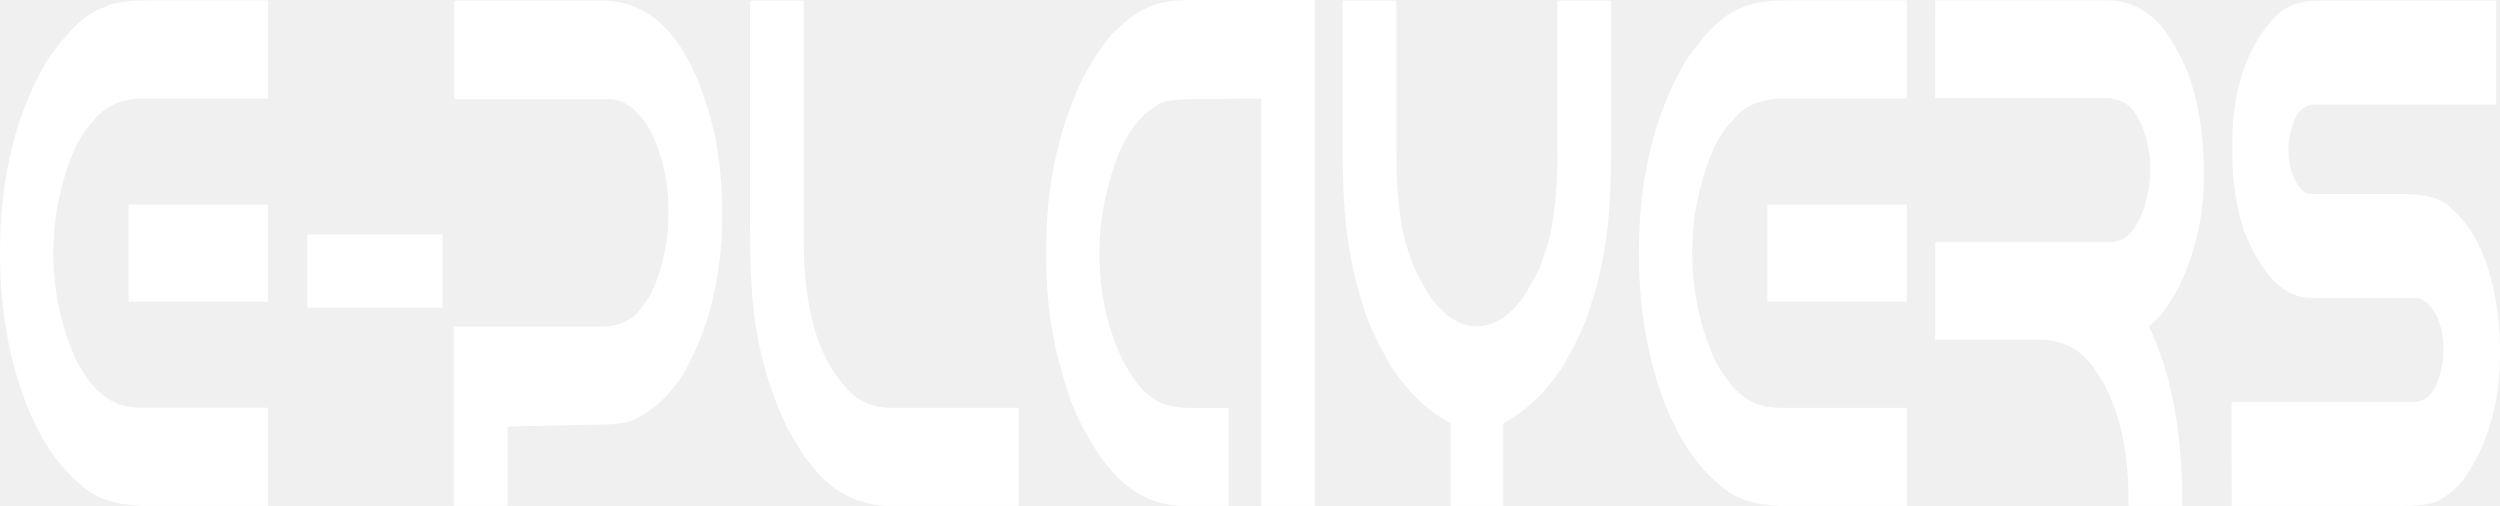
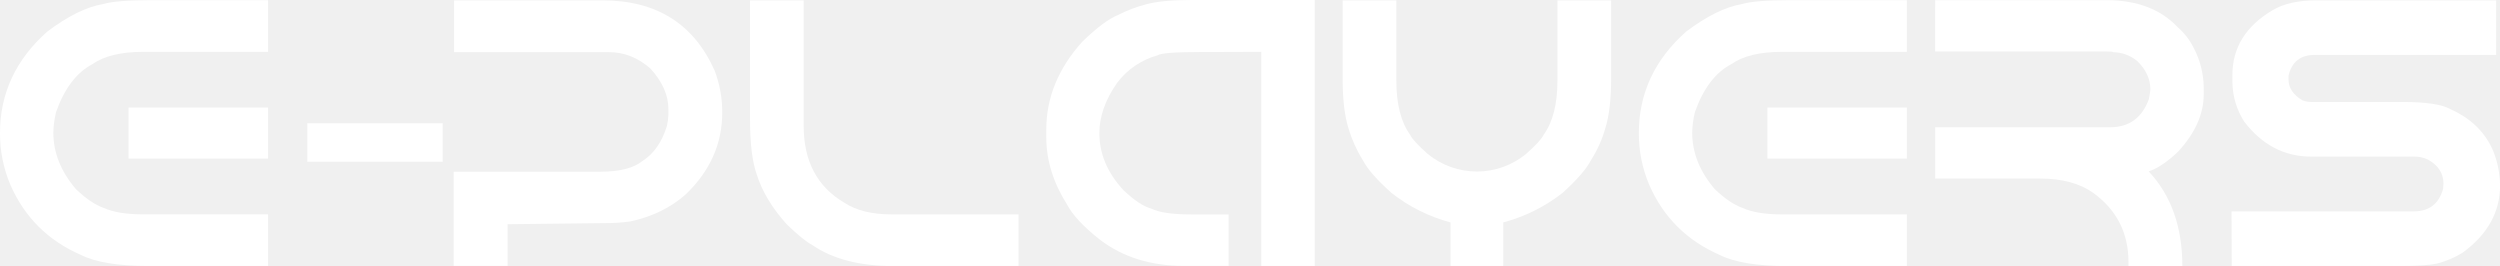
- <svg xmlns="http://www.w3.org/2000/svg" width="252" height="51" viewBox="0 0 252 51" fill="none">
-   <g clip-path="url(#clip0_2_4)">
-     <path d="M15.232 0.034H27.018V9.939H14.467C12.202 9.939 10.484 10.729 9.314 12.308C7.721 13.89 6.501 16.943 5.656 21.466C5.485 22.764 5.391 24.094 5.376 25.431C5.376 29.272 6.135 32.884 7.654 36.267C8.648 38.083 9.581 39.285 10.454 39.873C11.411 40.692 12.725 41.102 14.396 41.102H27.018V51.004H14.988C11.913 51.004 9.635 50.296 8.155 48.881C4.845 46.141 2.475 41.657 1.043 35.43C0.344 32.287 -0.011 28.908 -0 25.498C-0 17.91 1.587 11.434 4.76 6.068C6.838 3.081 8.717 1.318 10.397 0.777C11.257 0.284 12.869 0.036 15.232 0.034ZM12.955 20.618H27.018V30.415H12.955V20.618Z" fill="white" />
-     <path d="M44.623 23.637V31.013H30.976V23.637H44.623Z" fill="white" />
-     <path d="M45.77 0.071H60.742C66.167 0.071 69.931 4.562 72.036 13.545C72.553 16.12 72.812 18.854 72.802 21.608C72.802 27.587 71.57 32.818 69.106 37.302C67.587 39.848 65.726 41.569 63.523 42.466C62.669 42.693 61.809 42.8 60.947 42.783L51.165 42.996V50.989H45.732V32.926H60.523C62.453 32.926 63.866 32.242 64.761 30.875C65.906 29.485 66.728 27.243 67.226 24.149C67.313 23.44 67.362 22.717 67.374 21.989V20.925C67.374 18.259 66.771 15.666 65.564 13.145C64.307 11.05 62.913 10.001 61.383 9.999H45.77V0.071Z" fill="white" />
-     <path d="M75.598 0.071H81.011V24.157C81.011 30.9 82.374 35.803 85.099 38.867C86.294 40.362 87.881 41.109 89.86 41.109H102.666V51.011H90.043C86.625 51.011 83.893 49.655 81.847 46.942C81.278 46.394 80.422 45.07 79.28 42.97C77.799 39.812 76.797 36.629 76.274 33.423C75.827 30.994 75.603 27.516 75.602 22.987L75.598 0.071Z" fill="white" />
-     <path d="M120.103 0H132.528V51H127.137V9.939L122.322 9.973H121.164C118.476 9.973 116.981 10.186 116.683 10.612C115.055 11.463 113.621 13.317 112.609 15.88C111.414 19.119 110.816 22.337 110.816 25.535C110.816 29.496 111.625 33.139 113.244 36.465C114.327 38.423 115.261 39.601 116.044 40C116.833 40.747 118.183 41.121 120.095 41.121H123.843V50.989H119.354C116.018 50.989 113.2 49.326 110.897 46.001C109.23 43.51 108.117 41.246 107.556 39.211C106.161 35.016 105.464 30.726 105.465 26.339V24.844C105.465 18.716 106.679 13.093 109.106 7.974C110.573 5.278 111.774 3.576 112.707 2.866C113.593 2 114.526 1.324 115.49 0.848C116.547 0.283 118.085 0 120.103 0Z" fill="white" />
-     <path d="M146.216 51V42.652C144.048 41.554 142.022 39.628 140.26 36.992C138.781 34.471 137.815 32.372 137.368 30.696C136.745 28.801 136.261 26.754 135.93 24.613C135.535 22.256 135.338 19.049 135.338 14.991V0.071H140.752V15.454C140.752 19.938 141.212 23.393 142.133 25.819C142.318 26.597 142.914 27.835 143.922 29.534C145.317 31.706 147.065 32.893 148.87 32.893C150.675 32.893 152.423 31.706 153.817 29.534C154.825 27.832 155.423 26.594 155.61 25.819C156.531 23.391 156.99 19.936 156.99 15.454V0.071H162.403V14.995C162.403 19.052 162.207 22.26 161.812 24.616C161.493 26.766 161.008 28.816 160.375 30.699C159.927 32.373 158.969 34.472 157.501 36.995C155.732 39.625 153.7 41.549 151.527 42.652V51H146.216Z" fill="white" />
-     <path d="M180.431 0.034H192.21V9.939H179.661C177.398 9.939 175.68 10.729 174.511 12.308C172.917 13.89 171.698 16.943 170.852 21.466C170.681 22.764 170.588 24.094 170.572 25.431C170.572 29.272 171.33 32.884 172.848 36.267C173.843 38.083 174.777 39.285 175.648 39.873C176.607 40.697 177.922 41.111 179.593 41.113H192.214V51.015H180.184C177.112 51.015 174.834 50.307 173.352 48.892C170.043 46.152 167.672 41.669 166.241 35.441C165.54 32.297 165.185 28.915 165.196 25.502C165.196 17.914 166.783 11.438 169.955 6.072C172.036 3.083 173.916 1.318 175.597 0.777C176.456 0.284 178.067 0.036 180.431 0.034ZM178.155 20.618H192.21V30.415H178.155V20.618Z" fill="white" />
-     <path d="M195.066 0.034H212.352C215.407 0.034 217.797 1.766 219.52 5.231C220.188 6.338 220.734 7.684 221.126 9.192C221.766 11.499 222.111 14.059 222.133 16.665V18.115C222.133 21.851 221.279 25.494 219.57 29.044C218.475 31.037 217.479 32.31 216.584 32.863C218.848 37.441 219.98 43.489 219.98 51.007H214.549V50.23C214.549 44.665 213.361 40.244 210.984 36.965C209.626 35.15 207.852 34.242 205.659 34.242H195.066V24.403H212.687C214.616 24.403 215.923 22.6 216.608 18.993C216.683 18.245 216.732 17.648 216.757 17.154C216.757 15.149 216.316 13.333 215.432 11.707C214.75 10.628 213.893 10.029 213.005 10.01C213.005 9.917 212.744 9.868 212.216 9.868H195.059L195.066 0.034Z" fill="white" />
-     <path d="M233.483 0.071H251.608V10.533H233.313C231.885 10.533 231.008 11.865 230.683 14.528V15.275C230.683 16.854 231.15 18.174 232.083 19.236C232.368 19.448 232.672 19.556 232.978 19.553H242.178C244.545 19.553 246.15 20.013 246.995 20.932C249.087 22.703 250.533 25.403 251.333 29.033C251.767 31.118 251.995 33.335 252.006 35.575C252.006 40.667 250.749 44.958 248.235 48.448C247.437 49.386 246.568 50.09 245.66 50.536C244.938 50.843 243.737 50.996 242.057 50.996H224.958L224.938 40.534H243.307C244.85 40.534 245.837 39.095 246.265 36.218L246.302 35.265C246.302 33.235 245.777 31.678 244.725 30.595C244.276 30.189 243.783 29.995 243.287 30.03H232.965C230.264 30.03 228.012 27.788 226.208 23.305C225.455 21.048 225.046 18.441 225.025 15.772V14.389C225.025 9.158 226.369 5.021 229.058 1.977C230.166 0.704 231.641 0.068 233.483 0.071Z" fill="white" />
+ <svg xmlns="http://www.w3.org/2000/svg" width="282" height="30" viewBox="0 0 282 30" fill="none">
+   <g clip-path="url(#clip0_1_356)">
+     <path d="M17.046 0.02H30.235V5.847H16.19C13.655 5.847 11.733 6.311 10.423 7.24C8.64 8.171 7.275 9.966 6.329 12.627C6.138 13.391 6.033 14.173 6.016 14.959C6.016 17.219 6.866 19.343 8.565 21.333C9.677 22.402 10.722 23.109 11.699 23.454C12.77 23.936 14.24 24.178 16.11 24.178H30.235V30.002H16.773C13.331 30.002 10.782 29.586 9.125 28.754C5.422 27.142 2.77 24.504 1.167 20.841C0.385 18.992 -0.012 17.005 -0 14.999C-0 10.536 1.776 6.726 5.327 3.569C7.652 1.813 9.754 0.775 11.635 0.457C12.597 0.167 14.401 0.021 17.046 0.02ZM14.497 12.128H30.235V17.891H14.497V12.128Z" fill="white" />
+     <path d="M49.936 13.904V18.243H34.664V13.904H49.936Z" fill="white" />
+     <path d="M51.218 0.042H67.973C74.043 0.042 78.257 2.684 80.612 7.968C81.19 9.482 81.48 11.091 81.468 12.711C81.468 16.228 80.09 19.305 77.332 21.942C75.633 23.44 73.551 24.452 71.085 24.98C70.13 25.114 69.167 25.176 68.203 25.167L57.256 25.292V29.993H51.176V19.368H67.728C69.888 19.368 71.469 18.966 72.471 18.162C73.752 17.344 74.672 16.025 75.229 14.205C75.326 13.788 75.382 13.363 75.395 12.935V12.309C75.395 10.741 74.72 9.215 73.369 7.732C71.962 6.5 70.403 5.883 68.69 5.882H51.218V0.042Z" fill="white" />
+     <path d="M84.598 0.042H90.656V14.21C90.656 18.176 92.181 21.061 95.231 22.863C96.568 23.742 98.344 24.182 100.558 24.182H114.888V30.007H100.763C96.938 30.007 93.881 29.209 91.591 27.613C90.954 27.291 89.996 26.512 88.718 25.277C87.061 23.419 85.94 21.547 85.355 19.661C84.854 18.232 84.603 16.186 84.602 13.522L84.598 0.042Z" fill="white" />
+     <path d="M134.401 0H148.305V30H142.273V5.847L136.884 5.866H135.589C132.58 5.866 130.908 5.992 130.574 6.242C128.752 6.743 127.148 7.833 126.015 9.341C124.678 11.246 124.009 13.139 124.009 15.021C124.009 17.351 124.914 19.494 126.726 21.45C127.938 22.602 128.983 23.295 129.859 23.529C130.742 23.969 132.253 24.189 134.392 24.189H138.586V29.993H133.563C129.83 29.993 126.676 29.015 124.099 27.059C122.234 25.594 120.988 24.263 120.361 23.065C118.8 20.598 118.02 18.074 118.021 15.493V14.614C118.021 11.01 119.379 7.702 122.095 4.69C123.737 3.105 125.081 2.103 126.125 1.686C127.116 1.177 128.16 0.779 129.239 0.499C130.422 0.166 132.143 0 134.401 0Z" fill="white" />
+     <path d="M163.623 30V25.09C161.197 24.444 158.929 23.31 156.958 21.76C155.302 20.277 154.222 19.042 153.721 18.056C153.024 16.942 152.483 15.738 152.112 14.478C151.67 13.092 151.45 11.205 151.45 8.818V0.042H157.508V9.091C157.508 11.728 158.023 13.761 159.053 15.188C159.26 15.645 159.928 16.373 161.056 17.373C162.616 18.65 164.573 19.349 166.592 19.349C168.612 19.349 170.569 18.65 172.129 17.373C173.257 16.372 173.926 15.644 174.135 15.188C175.165 13.759 175.679 11.727 175.679 9.091V0.042H181.737V8.82C181.737 11.207 181.517 13.094 181.075 14.48C180.718 15.745 180.176 16.951 179.467 18.058C178.966 19.043 177.894 20.278 176.251 21.762C174.271 23.309 171.997 24.441 169.566 25.09V30H163.623Z" fill="white" />
+     <path d="M201.911 0.02H215.093V5.847H201.05C198.517 5.847 196.595 6.311 195.286 7.24C193.503 8.171 192.138 9.966 191.192 12.627C191.001 13.391 190.896 14.173 190.879 14.959C190.879 17.219 191.727 19.343 193.425 21.333C194.539 22.402 195.584 23.109 196.559 23.454C197.632 23.939 199.103 24.183 200.973 24.184H215.097V30.009H201.635C198.197 30.009 195.648 29.593 193.99 28.76C190.286 27.148 187.633 24.511 186.032 20.848C185.248 18.998 184.85 17.009 184.862 15.001C184.862 10.538 186.638 6.728 190.188 3.572C192.517 1.813 194.621 0.775 196.502 0.457C197.463 0.167 199.266 0.021 201.911 0.02ZM199.364 12.128H215.093V17.891H199.364V12.128Z" fill="white" />
+     <path d="M218.288 0.02H237.632C241.051 0.02 243.725 1.039 245.654 3.077C246.401 3.728 247.012 4.52 247.451 5.407C248.167 6.764 248.553 8.27 248.578 9.803V10.656C248.578 12.854 247.622 14.997 245.709 17.085C244.484 18.257 243.37 19.006 242.368 19.331C244.902 22.024 246.168 25.582 246.168 30.004H240.091V29.547C240.091 26.274 238.761 23.673 236.101 21.744C234.582 20.676 232.596 20.142 230.142 20.142H218.288V14.355H238.007C240.166 14.355 241.628 13.294 242.395 11.172C242.479 10.733 242.534 10.381 242.562 10.091C242.562 8.911 242.068 7.843 241.079 6.886C240.316 6.252 239.357 5.899 238.363 5.888C238.363 5.833 238.071 5.805 237.48 5.805H218.28L218.288 0.02Z" fill="white" />
+     <path d="M261.279 0.042H281.561V6.196H261.089C259.49 6.196 258.509 6.979 258.145 8.546V8.985C258.145 9.914 258.668 10.691 259.712 11.315C260.031 11.44 260.371 11.503 260.714 11.502H271.009C273.658 11.502 275.454 11.772 276.399 12.313C278.74 13.355 280.358 14.943 281.254 17.078C281.739 18.305 281.994 19.609 282.007 20.927C282.007 23.922 280.6 26.446 277.787 28.499C276.894 29.05 275.922 29.465 274.905 29.727C274.097 29.908 272.753 29.998 270.873 29.998H251.739L251.717 23.843H272.272C273.999 23.843 275.103 22.997 275.582 21.305L275.624 20.744C275.624 19.55 275.036 18.634 273.859 17.997C273.357 17.758 272.805 17.644 272.25 17.665H260.699C257.677 17.665 255.156 16.346 253.138 13.709C252.295 12.381 251.837 10.848 251.814 9.278V8.464C251.814 5.387 253.318 2.953 256.327 1.163C257.567 0.414 259.218 0.04 261.279 0.042Z" fill="white" />
  </g>
  <defs>
-     <clipPath id="clip0_2_4">
-       <rect width="252" height="51" fill="white" />
+     <clipPath id="clip0_1_356">
+       <rect width="282" height="30" fill="white" />
    </clipPath>
  </defs>
</svg>
